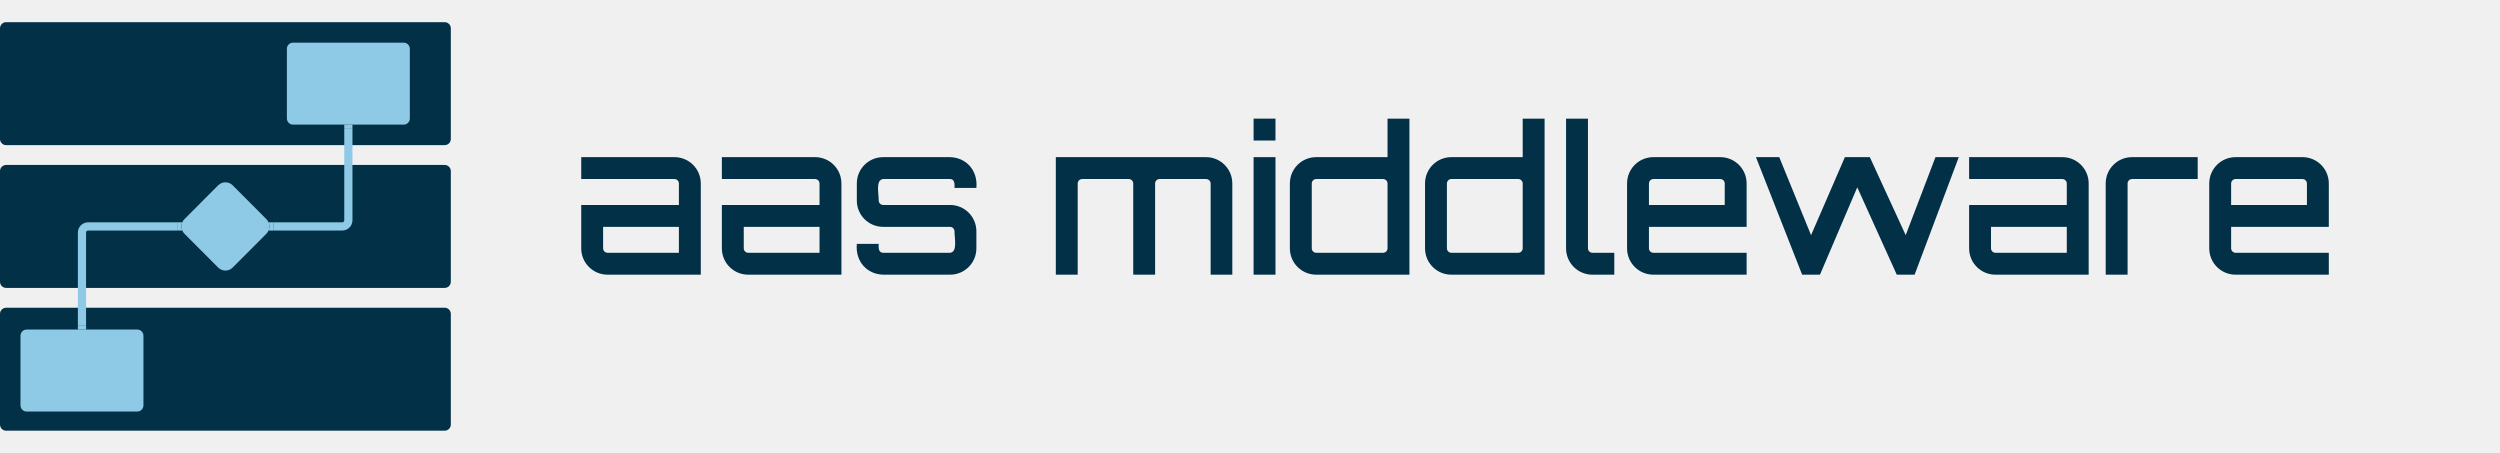
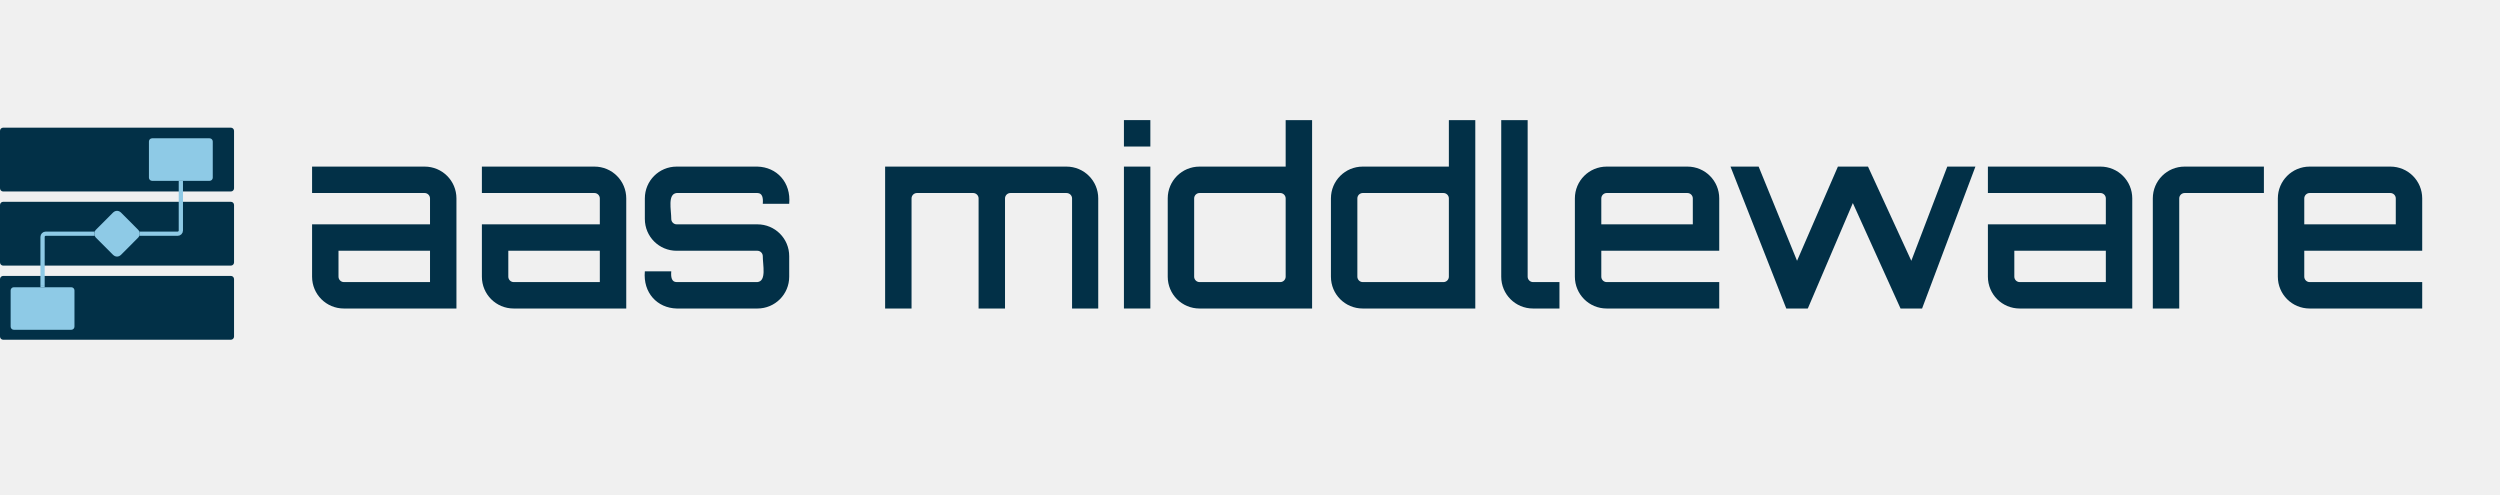
- <svg xmlns="http://www.w3.org/2000/svg" xmlns:ns1="lucid" xmlns:xlink="http://www.w3.org/1999/xlink" width="2440" height="442">
-   <g transform="translate(-1160 921.6407)" ns1:page-tab-id="0_0">
+ <svg xmlns="http://www.w3.org/2000/svg" xmlns:ns1="lucid" xmlns:xlink="http://www.w3.org/1999/xlink" width="4700" height="930">
+   <g transform="translate(-1160 1140)" ns1:page-tab-id="0_0">
    <path d="M1160-615.28a6 6 0 0 1 6-6h428a6 6 0 0 1 6 6v108a6 6 0 0 1-6 6h-428a6 6 0 0 1-6-6zM1160-754.64a6 6 0 0 1 6-6h428a6 6 0 0 1 6 6v108a6 6 0 0 1-6 6h-428a6 6 0 0 1-6-6zM1160-894a6 6 0 0 1 6-6h428a6 6 0 0 1 6 6v108a6 6 0 0 1-6 6h-428a6 6 0 0 1-6-6z" fill="#023047" />
    <path d="M1440-874a6 6 0 0 1 6-6h108a6 6 0 0 1 6 6v68a6 6 0 0 1-6 6h-108a6 6 0 0 1-6-6z" fill="#8ecae6" />
    <path d="M1375.76-737.95a5.98 5.98 0 0 1 8.48 0l32.97 33.06a6.02 6.02 0 0 1 0 8.5l-32.96 33.07a5.98 5.98 0 0 1-8.48 0l-32.97-33.06a6.02 6.02 0 0 1 0-8.5z" stroke="#8ecae6" stroke-width="8" fill="#8ecae6" />
    <path d="M1426.98-700.64H1494a6 6 0 0 0 6-6V-796" stroke="#8ecae6" stroke-width="8" fill="none" />
    <path d="M1427.08-696.67h-4.96l.37-.88.35-1.53.13-1.56-.13-1.57-.36-1.53-.38-.9h4.96zM1503.97-795.9h-7.94v-4.1h7.94z" stroke="#8ecae6" stroke-width=".05" fill="#8ecae6" />
    <path d="M1180-594a6 6 0 0 1 6-6h108a6 6 0 0 1 6 6v68a6 6 0 0 1-6 6h-108a6 6 0 0 1-6-6z" fill="#8ecae6" />
    <path d="M1333.02-700.64H1246a6 6 0 0 0-6 6V-604" stroke="#8ecae6" stroke-width="8" fill="none" />
    <path d="M1337.5-703.74l-.35 1.53-.13 1.56.13 1.56.36 1.53.38.88h-4.96v-7.95h4.96zM1243.97-600h-7.94v-4.1h7.94z" stroke="#8ecae6" stroke-width=".05" fill="#8ecae6" />
-     <path d="M1560-915.64a6 6 0 0 1 6-6h2028a6 6 0 0 1 6 6v430a6 6 0 0 1-6 6H1566a6 6 0 0 1-6-6z" stroke="#000" stroke-opacity="0" stroke-width="2" fill="#fff" fill-opacity="0" />
-     <use xlink:href="#a" transform="matrix(1,0,0,1,1565,-916.6407) translate(151.9967 263.0833)" />
-     <use xlink:href="#b" transform="matrix(1,0,0,1,1565,-916.6407) translate(614.7967 263.0833)" />
+     <path d="M1600-1134a6 6 0 0 1 6-6h4248a6 6 0 0 1 6 6v918a6 6 0 0 1-6 6H1606a6 6 0 0 1-6-6z" stroke="#000" stroke-opacity="0" stroke-width="2" fill="#fff" fill-opacity="0" />
+     <use xlink:href="#a" transform="matrix(1,0,0,1,1605,-1135) translate(117.79 575)" />
+     <use xlink:href="#b" transform="matrix(1,0,0,1,1605,-1135) translate(1194.19 575)" />
    <defs>
      <path fill="#023047" d="M512-580c72 0 130 58 130 130V0H182C110 0 52-58 52-130v-214h482v-106c0-12-10-22-22-22H52v-108h460zm22 472v-128H160v106c0 12 10 22 22 22h352" id="c" />
      <path fill="#023047" d="M508-580c79 2 138 64 130 152H530c2-23-1-44-22-44H178c-38 4-22 69-22 106 0 12 10 22 22 22h330c72 0 130 58 130 130v84C638-58 580 0 508 0H178C99-2 40-64 48-152h108c-2 23 1 44 22 44h330c38-4 22-69 22-106 0-12-10-22-22-22H178c-72 0-130-58-130-130v-84c0-72 58-130 130-130h330" id="d" />
      <g id="a">
-         <use transform="matrix(0.1977778,0,0,0.1977778,0,0)" xlink:href="#c" />
-         <use transform="matrix(0.1977778,0,0,0.1977778,137.2578,0)" xlink:href="#c" />
-         <use transform="matrix(0.1977778,0,0,0.1977778,269.7689,0)" xlink:href="#d" />
+         <use transform="matrix(0.46,0,0,0.46,0,0)" xlink:href="#c" />
+         <use transform="matrix(0.46,0,0,0.46,319.24,0)" xlink:href="#c" />
+         <use transform="matrix(0.46,0,0,0.46,627.44,0)" xlink:href="#d" />
      </g>
      <path fill="#023047" d="M795-580c72 0 130 58 130 130V0H818v-450c0-12-10-22-23-22H566c-12 0-22 10-22 22V0H436v-450c0-12-10-22-22-22H184c-12 0-22 10-22 22V0H54v-580h741" id="e" />
      <path fill="#023047" d="M52 0v-580h108V0H52zm0-770h108v108H52v-108" id="f" />
      <path fill="#023047" d="M505-770h108V0H153C81 0 23-58 23-130v-320c0-72 58-130 130-130h352v-190zM153-108h330c12 0 22-10 22-22v-320c0-12-10-22-22-22H153c-12 0-22 10-22 22v320c0 12 10 22 22 22" id="g" />
      <path fill="#023047" d="M52-770h108v640c0 12 10 22 22 22h108V0H182C110 0 52-58 52-130v-640" id="h" />
      <path fill="#023047" d="M511-580c72 0 130 58 130 130v214H159v106c0 12 10 22 22 22h460V0H181C109 0 51-58 51-130v-320c0-72 58-130 130-130h330zM159-344h374v-106c0-12-10-22-22-22H181c-12 0-22 10-22 22v106" id="i" />
      <path fill="#023047" d="M921-580h115L818 0h-88L535-431 351 0l-2-1 1 1h-87L35-580h115l157 385 167-385h123l177 385" id="j" />
      <path fill="#023047" d="M182-580h324v108H182c-12 0-22 10-22 22V0H52v-450c0-72 58-130 130-130" id="k" />
      <g id="b">
-         <use transform="matrix(0.1977778,0,0,0.1977778,0,0)" xlink:href="#e" />
-         <use transform="matrix(0.1977778,0,0,0.1977778,193.4267,0)" xlink:href="#f" />
-         <use transform="matrix(0.1977778,0,0,0.1977778,234.5644,0)" xlink:href="#g" />
-         <use transform="matrix(0.1977778,0,0,0.1977778,366.4822,0)" xlink:href="#g" />
-         <use transform="matrix(0.1977778,0,0,0.1977778,498.4,0)" xlink:href="#h" />
-         <use transform="matrix(0.1977778,0,0,0.1977778,558.1289,0)" xlink:href="#i" />
-         <use transform="matrix(0.1977778,0,0,0.1977778,687.08,0)" xlink:href="#j" />
-         <use transform="matrix(0.1977778,0,0,0.1977778,891.78,0)" xlink:href="#c" />
-         <use transform="matrix(0.1977778,0,0,0.1977778,1025.082,0)" xlink:href="#k" />
-         <use transform="matrix(0.1977778,0,0,0.1977778,1126.344,0)" xlink:href="#i" />
+         <use transform="matrix(0.46,0,0,0.46,0,0)" xlink:href="#e" />
+         <use transform="matrix(0.46,0,0,0.46,449.88,0)" xlink:href="#f" />
+         <use transform="matrix(0.46,0,0,0.46,545.56,0)" xlink:href="#g" />
+         <use transform="matrix(0.46,0,0,0.46,852.38,0)" xlink:href="#g" />
+         <use transform="matrix(0.46,0,0,0.46,1159.2,0)" xlink:href="#h" />
+         <use transform="matrix(0.46,0,0,0.46,1298.12,0)" xlink:href="#i" />
+         <use transform="matrix(0.46,0,0,0.46,1598.04,0)" xlink:href="#j" />
+         <use transform="matrix(0.46,0,0,0.46,2074.14,0)" xlink:href="#c" />
+         <use transform="matrix(0.46,0,0,0.46,2384.18,0)" xlink:href="#k" />
+         <use transform="matrix(0.46,0,0,0.46,2619.7,0)" xlink:href="#i" />
      </g>
    </defs>
  </g>
</svg>
